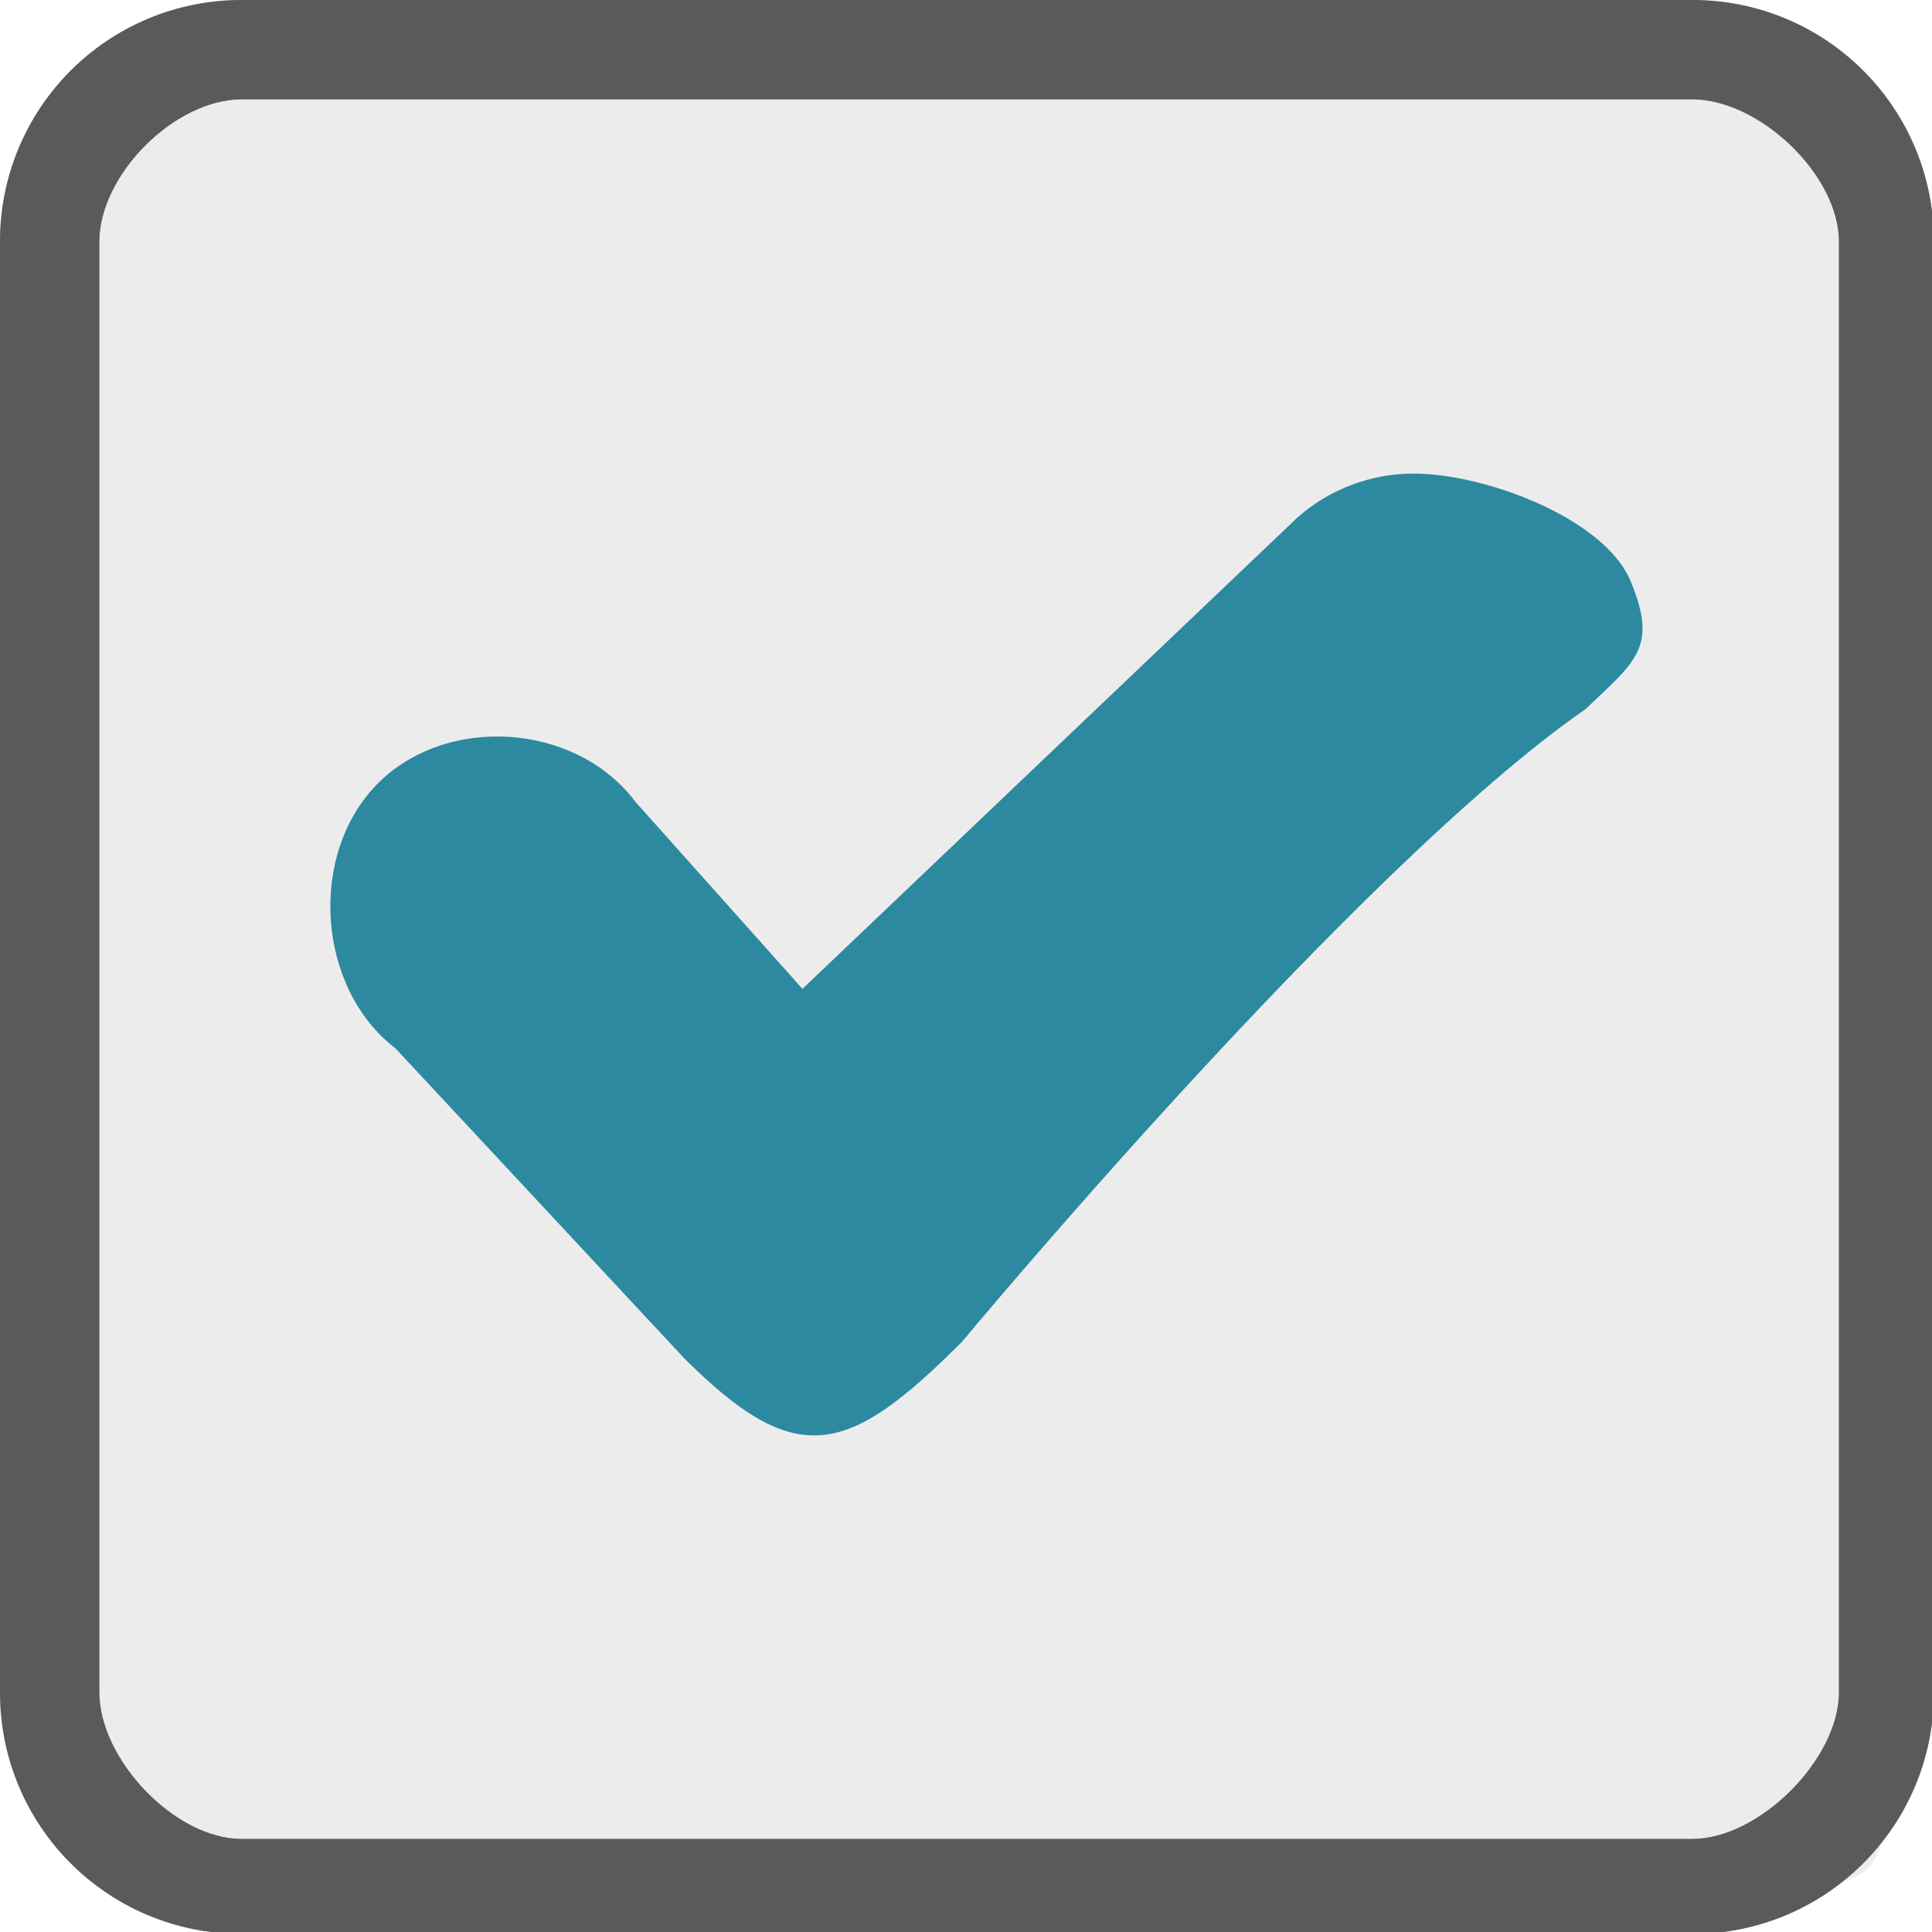
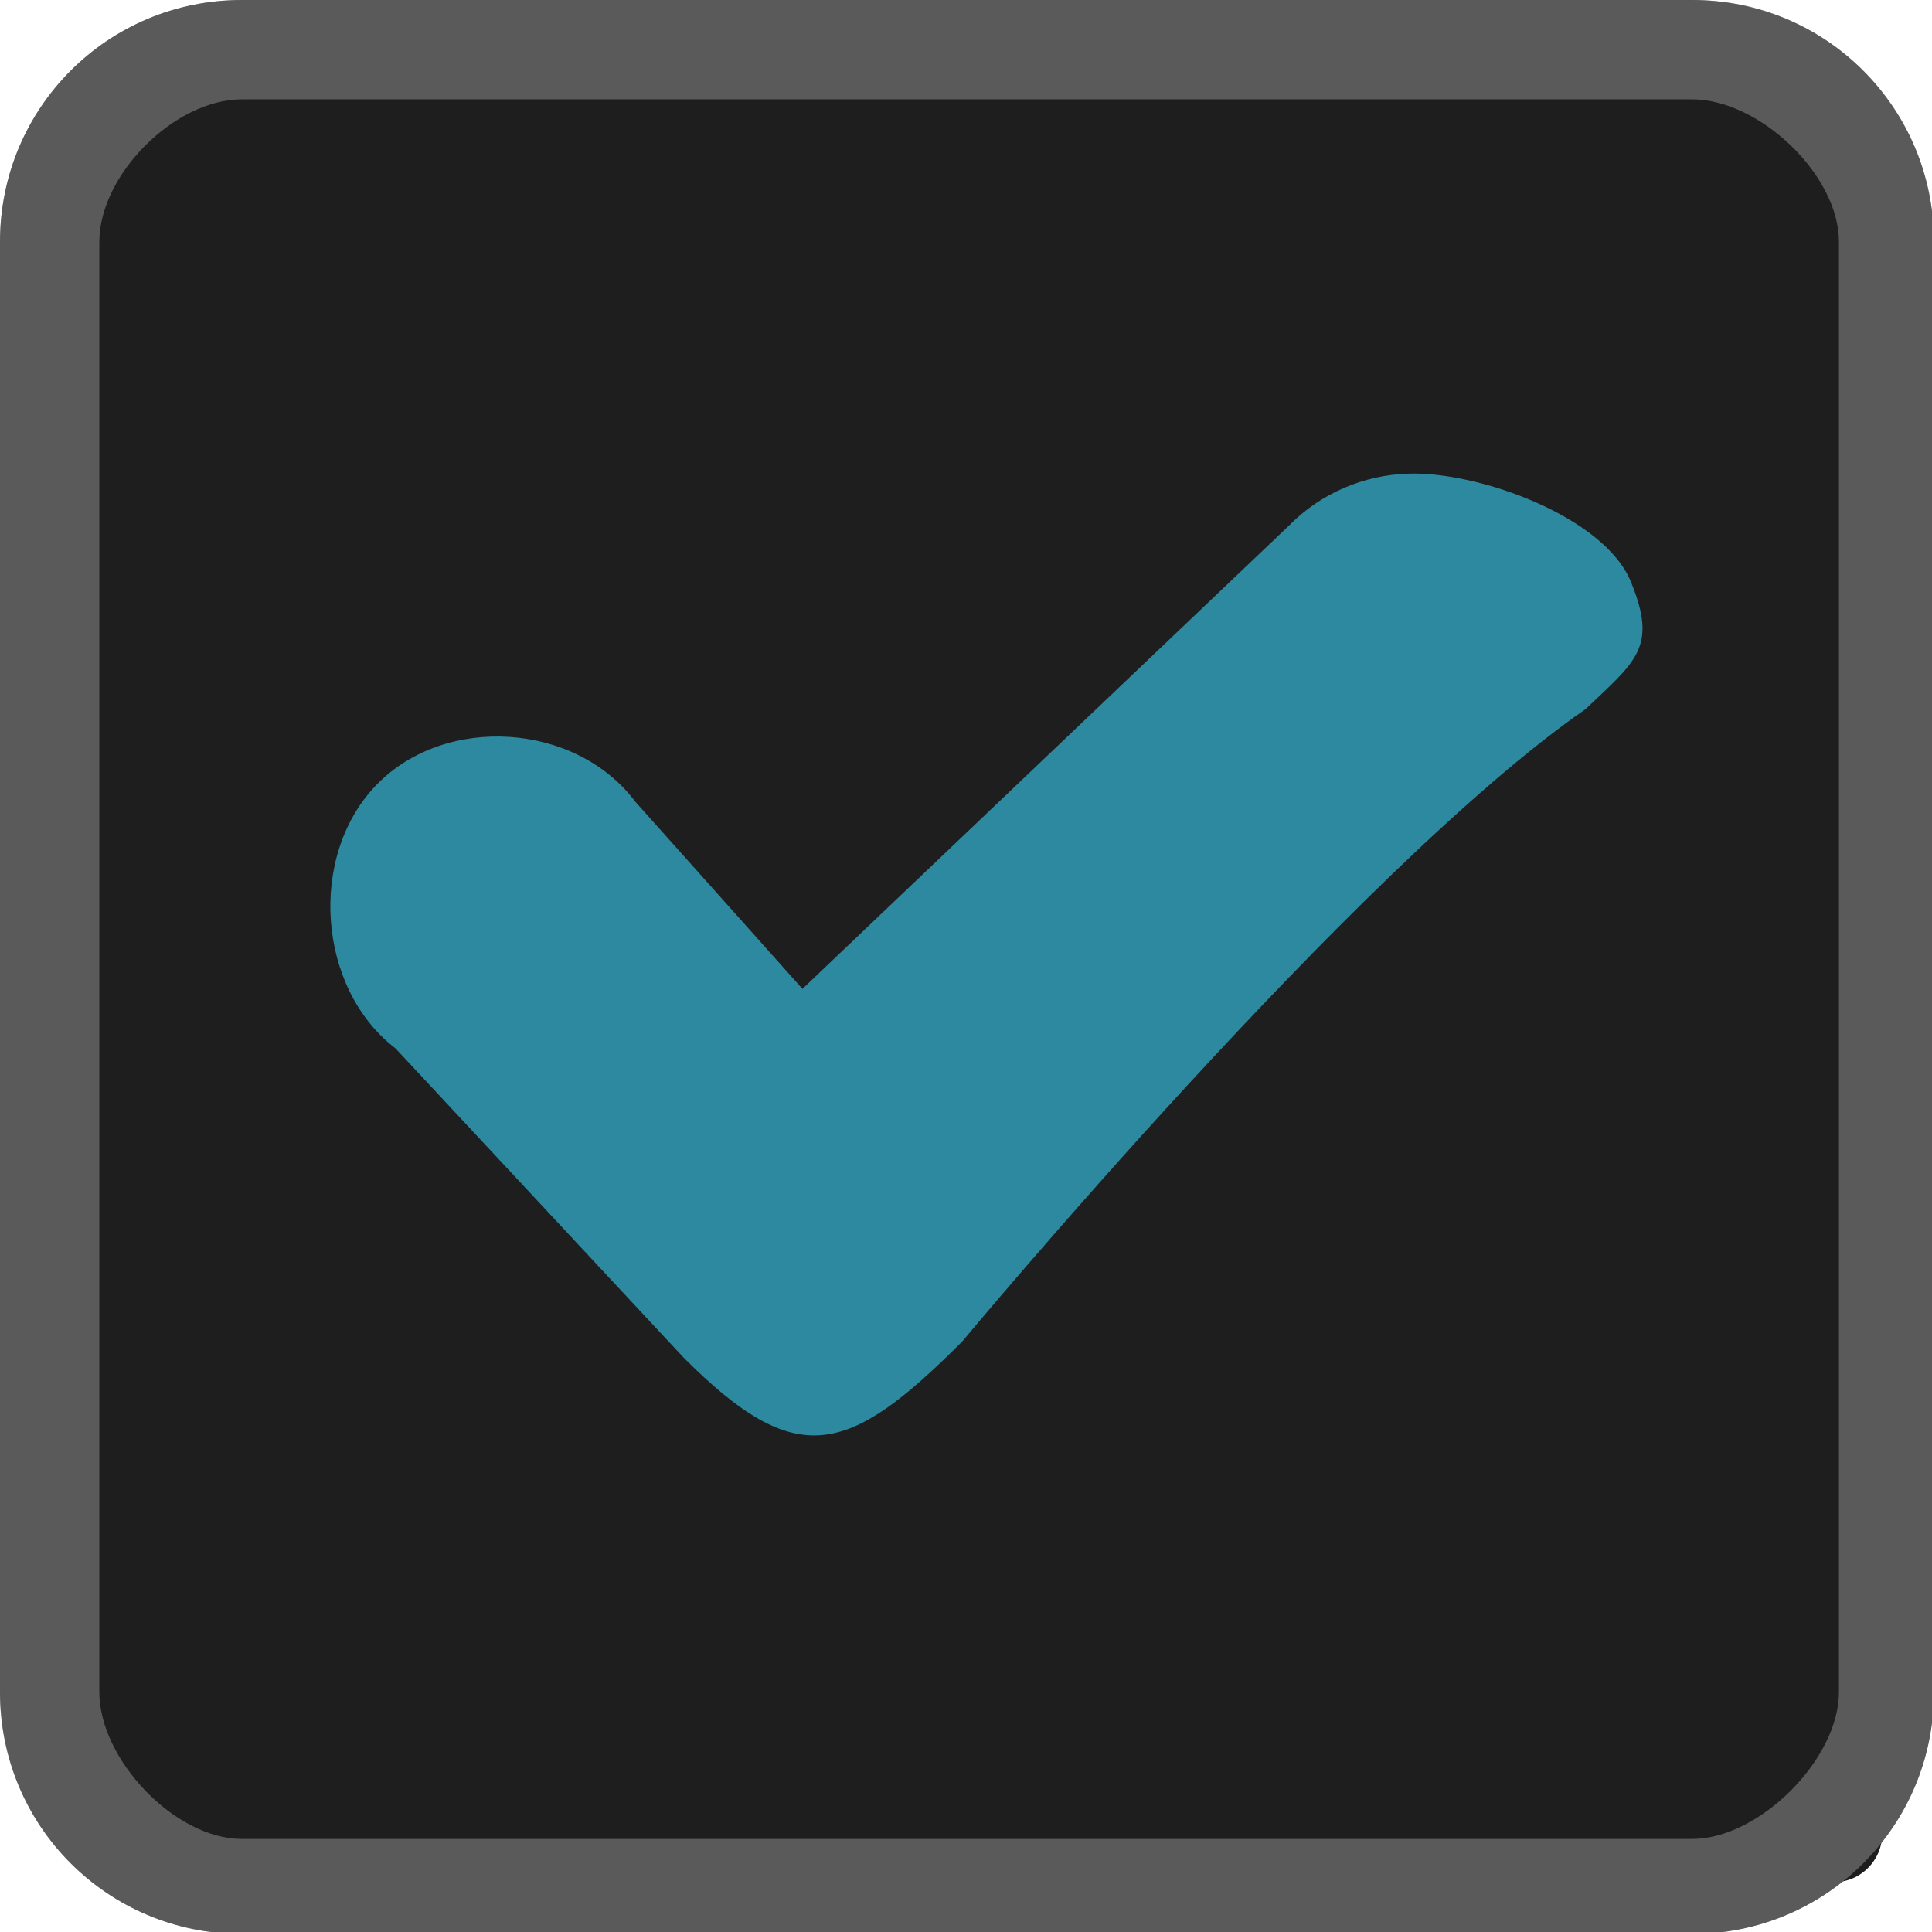
<svg xmlns="http://www.w3.org/2000/svg" width="333pt" height="333pt" viewBox="0 0 333 333" version="1.1">
  <g id="surface1">
-     <path style=" stroke:none;fill-rule:nonzero;fill:#ececec;fill-opacity:1;" d="M 20.246 11.914 L 316.082 11.914 C 320.672 11.914 324.414 15.625 324.414 20.246 L 324.414 316.082 C 324.414 320.672 320.672 324.414 316.082 324.414 L 20.246 324.414 C 15.625 324.414 11.914 320.672 11.914 316.082 L 11.914 20.246 C 11.914 15.625 15.625 11.914 20.246 11.914 Z M 20.246 11.914 " />
+     <path style=" stroke:none;fill-rule:nonzero;fill:#1e1e1e;fill-opacity:1;" d="M 20.246 11.914 L 316.082 11.914 C 320.672 11.914 324.414 15.625 324.414 20.246 L 324.414 316.082 C 324.414 320.672 320.672 324.414 316.082 324.414 L 20.246 324.414 C 15.625 324.414 11.914 320.672 11.914 316.082 L 11.914 20.246 C 11.914 15.625 15.625 11.914 20.246 11.914 Z M 20.246 11.914 " />
    <path style=" stroke:none;fill-rule:nonzero;fill:#1c1c1c;fill-opacity:1;" d="M 41.668 0 C 18.586 0 0 18.586 0 41.668 L 0 291.668 C 0 314.746 18.586 333.332 41.668 333.332 L 291.668 333.332 C 314.746 333.332 333.332 314.746 333.332 291.668 L 333.332 41.668 C 333.332 18.586 314.746 0 291.668 0 Z M 41.668 17.121 L 291.668 17.121 C 303.223 17.121 316.961 30.109 316.961 41.668 L 316.961 291.668 C 316.961 303.223 303.223 316.961 291.668 316.961 L 41.668 316.961 C 30.109 316.961 17.121 303.223 17.121 291.668 L 17.121 41.668 C 17.121 30.109 30.109 17.121 41.668 17.121 Z M 41.668 17.121 " />
    <path style=" stroke:none;fill-rule:nonzero;fill:#ebebeb;fill-opacity:0.30;" d="M 41.668 0 C 18.586 0 0 18.586 0 41.668 L 0 291.668 C 0 314.746 18.586 333.332 41.668 333.332 L 291.668 333.332 C 314.746 333.332 333.332 314.746 333.332 291.668 L 333.332 41.668 C 333.332 18.586 314.746 0 291.668 0 Z M 41.668 17.121 L 291.668 17.121 C 303.223 17.121 316.961 30.109 316.961 41.668 L 316.961 291.668 C 316.961 303.223 303.223 316.961 291.668 316.961 L 41.668 316.961 C 30.109 316.961 17.121 303.223 17.121 291.668 L 17.121 41.668 C 17.121 30.109 30.109 17.121 41.668 17.121 Z M 41.668 17.121 " />
    <path style=" stroke:none;fill-rule:nonzero;fill:#2c89a0;fill-opacity:1;" d="M 242.773 81.641 C 235.156 81.836 227.637 85.027 222.234 90.527 L 138.312 170.441 L 109.504 138.184 C 99.25 124.512 76.789 123.047 64.91 135.254 C 53.027 147.492 54.688 170.379 68.164 180.695 L 117.84 234.016 C 137.336 253.547 146.16 250.945 165.852 231.219 C 165.852 231.219 233.562 149.773 273.273 122.234 C 282.031 113.898 285.711 111.59 281.121 100.324 C 276.562 89.031 254.754 81.219 242.773 81.641 Z M 242.773 81.641 " />
  </g>
</svg>
